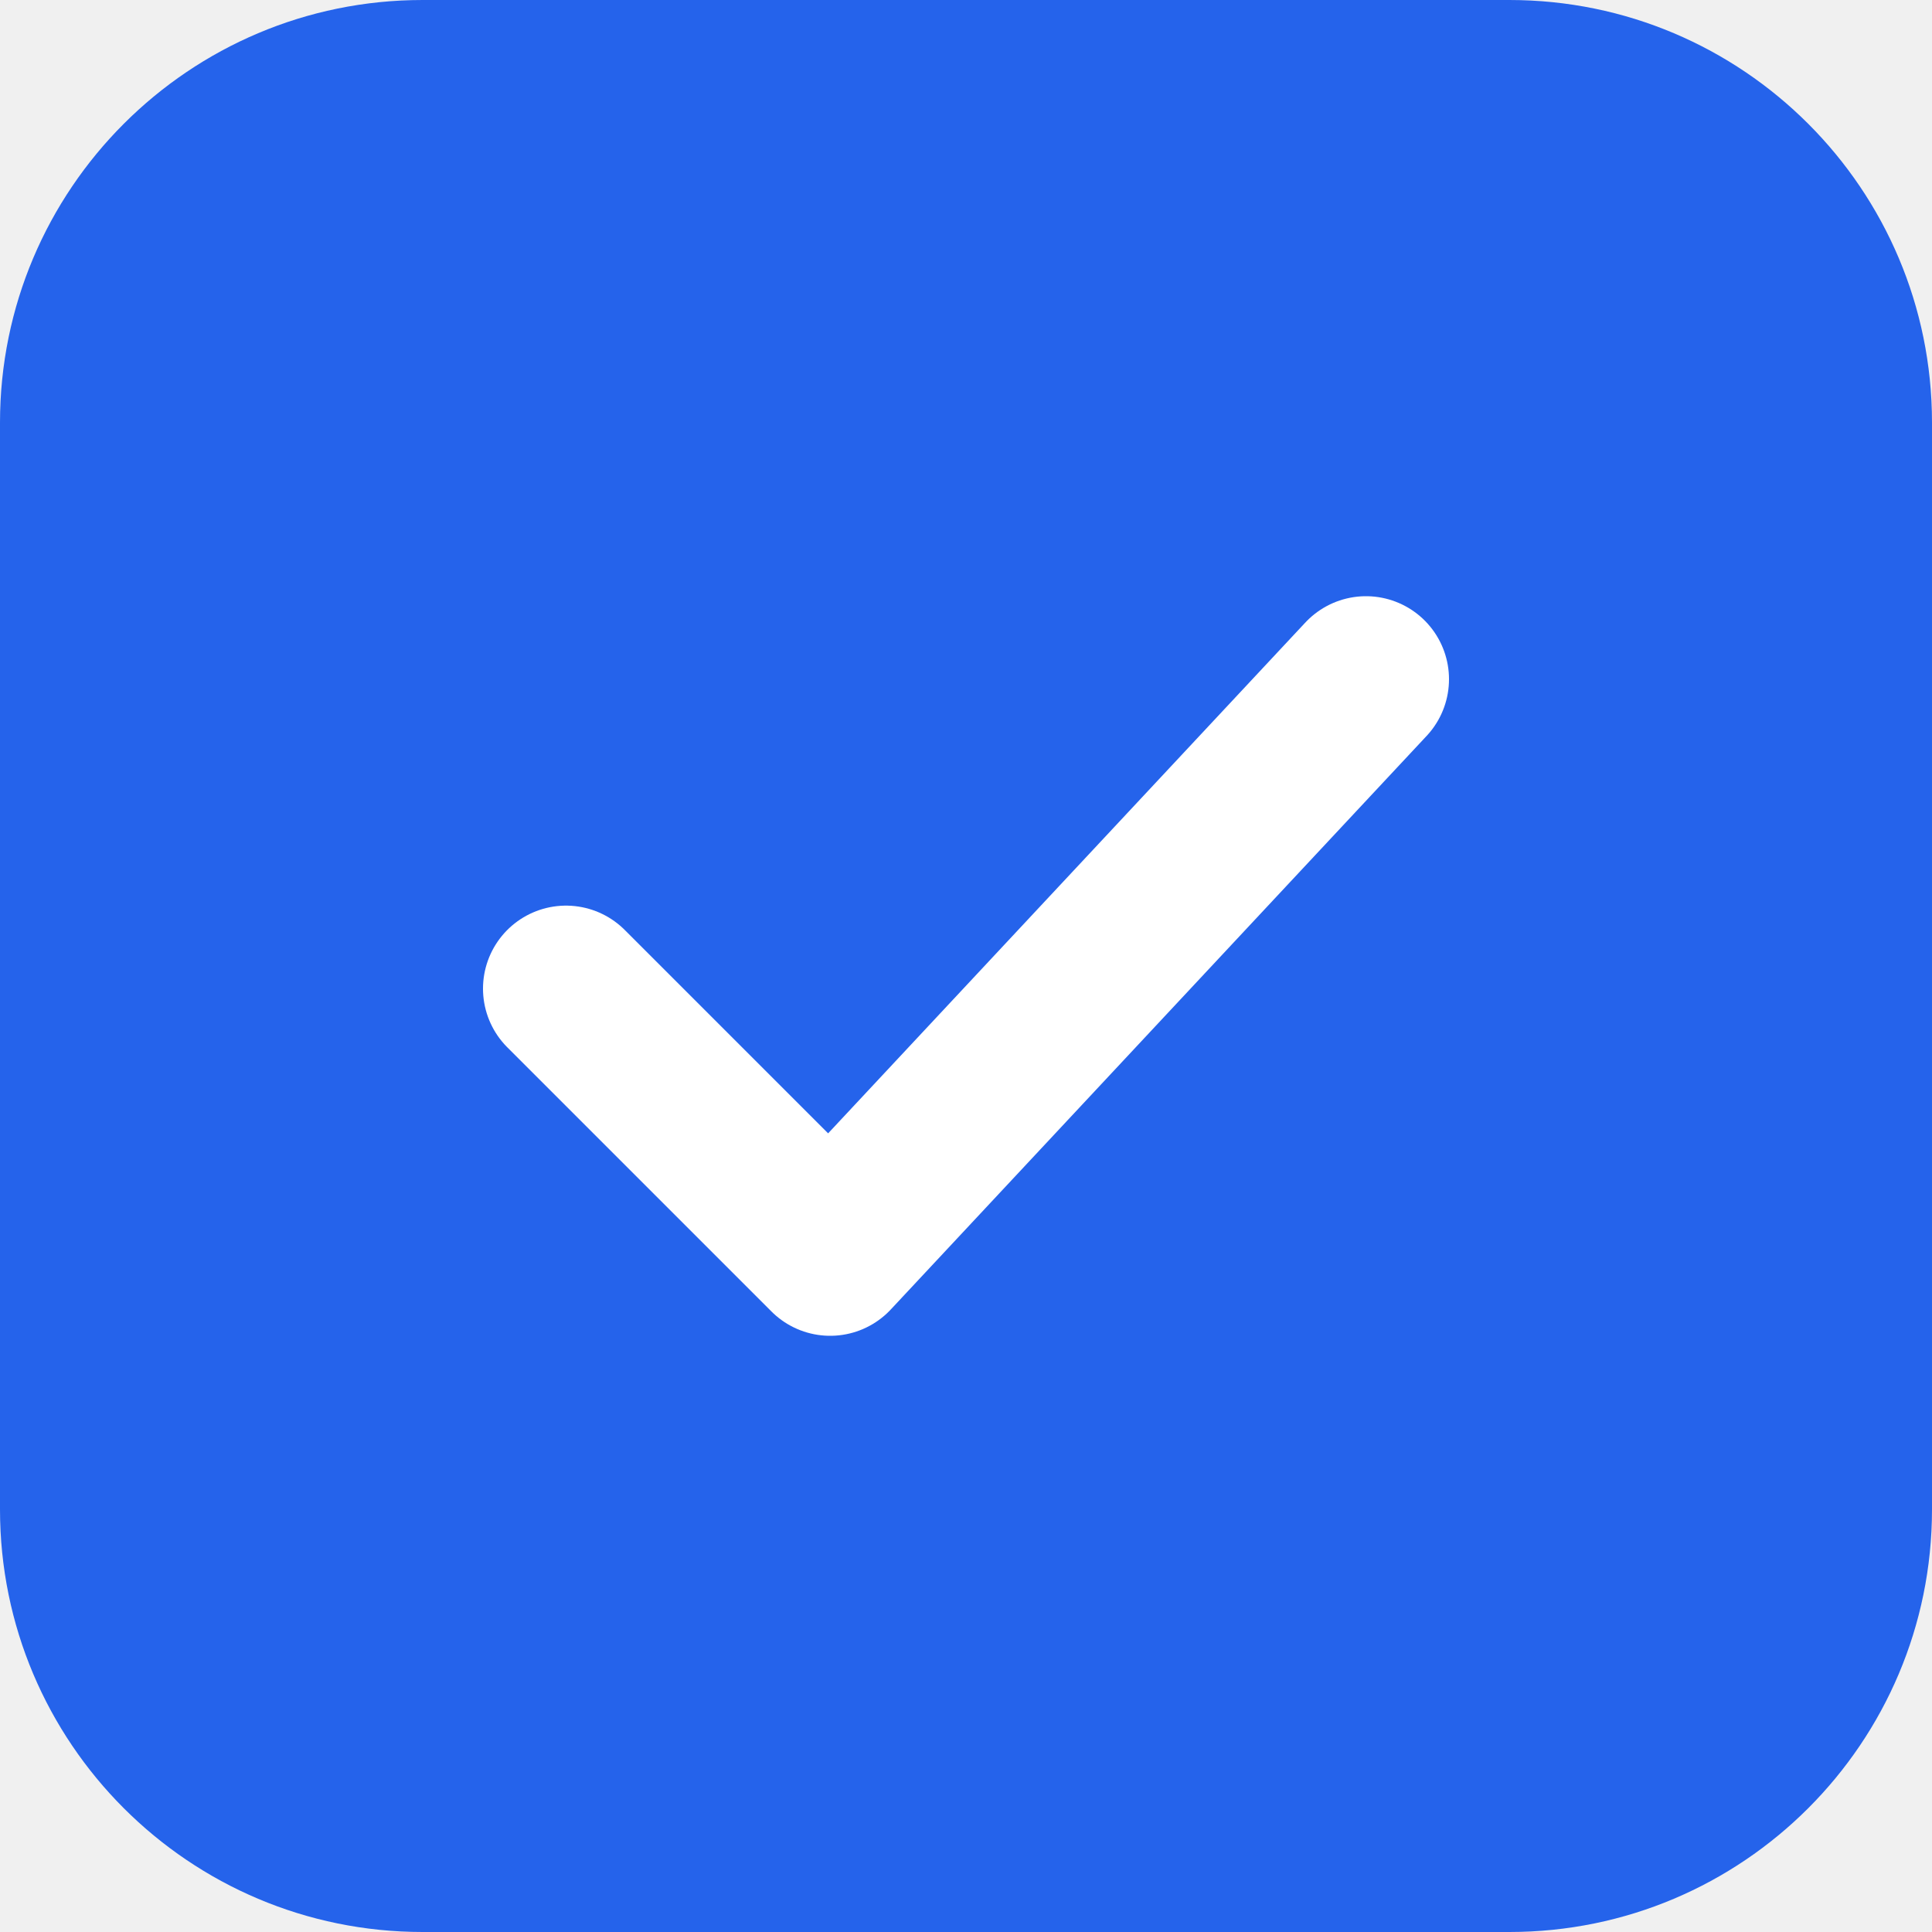
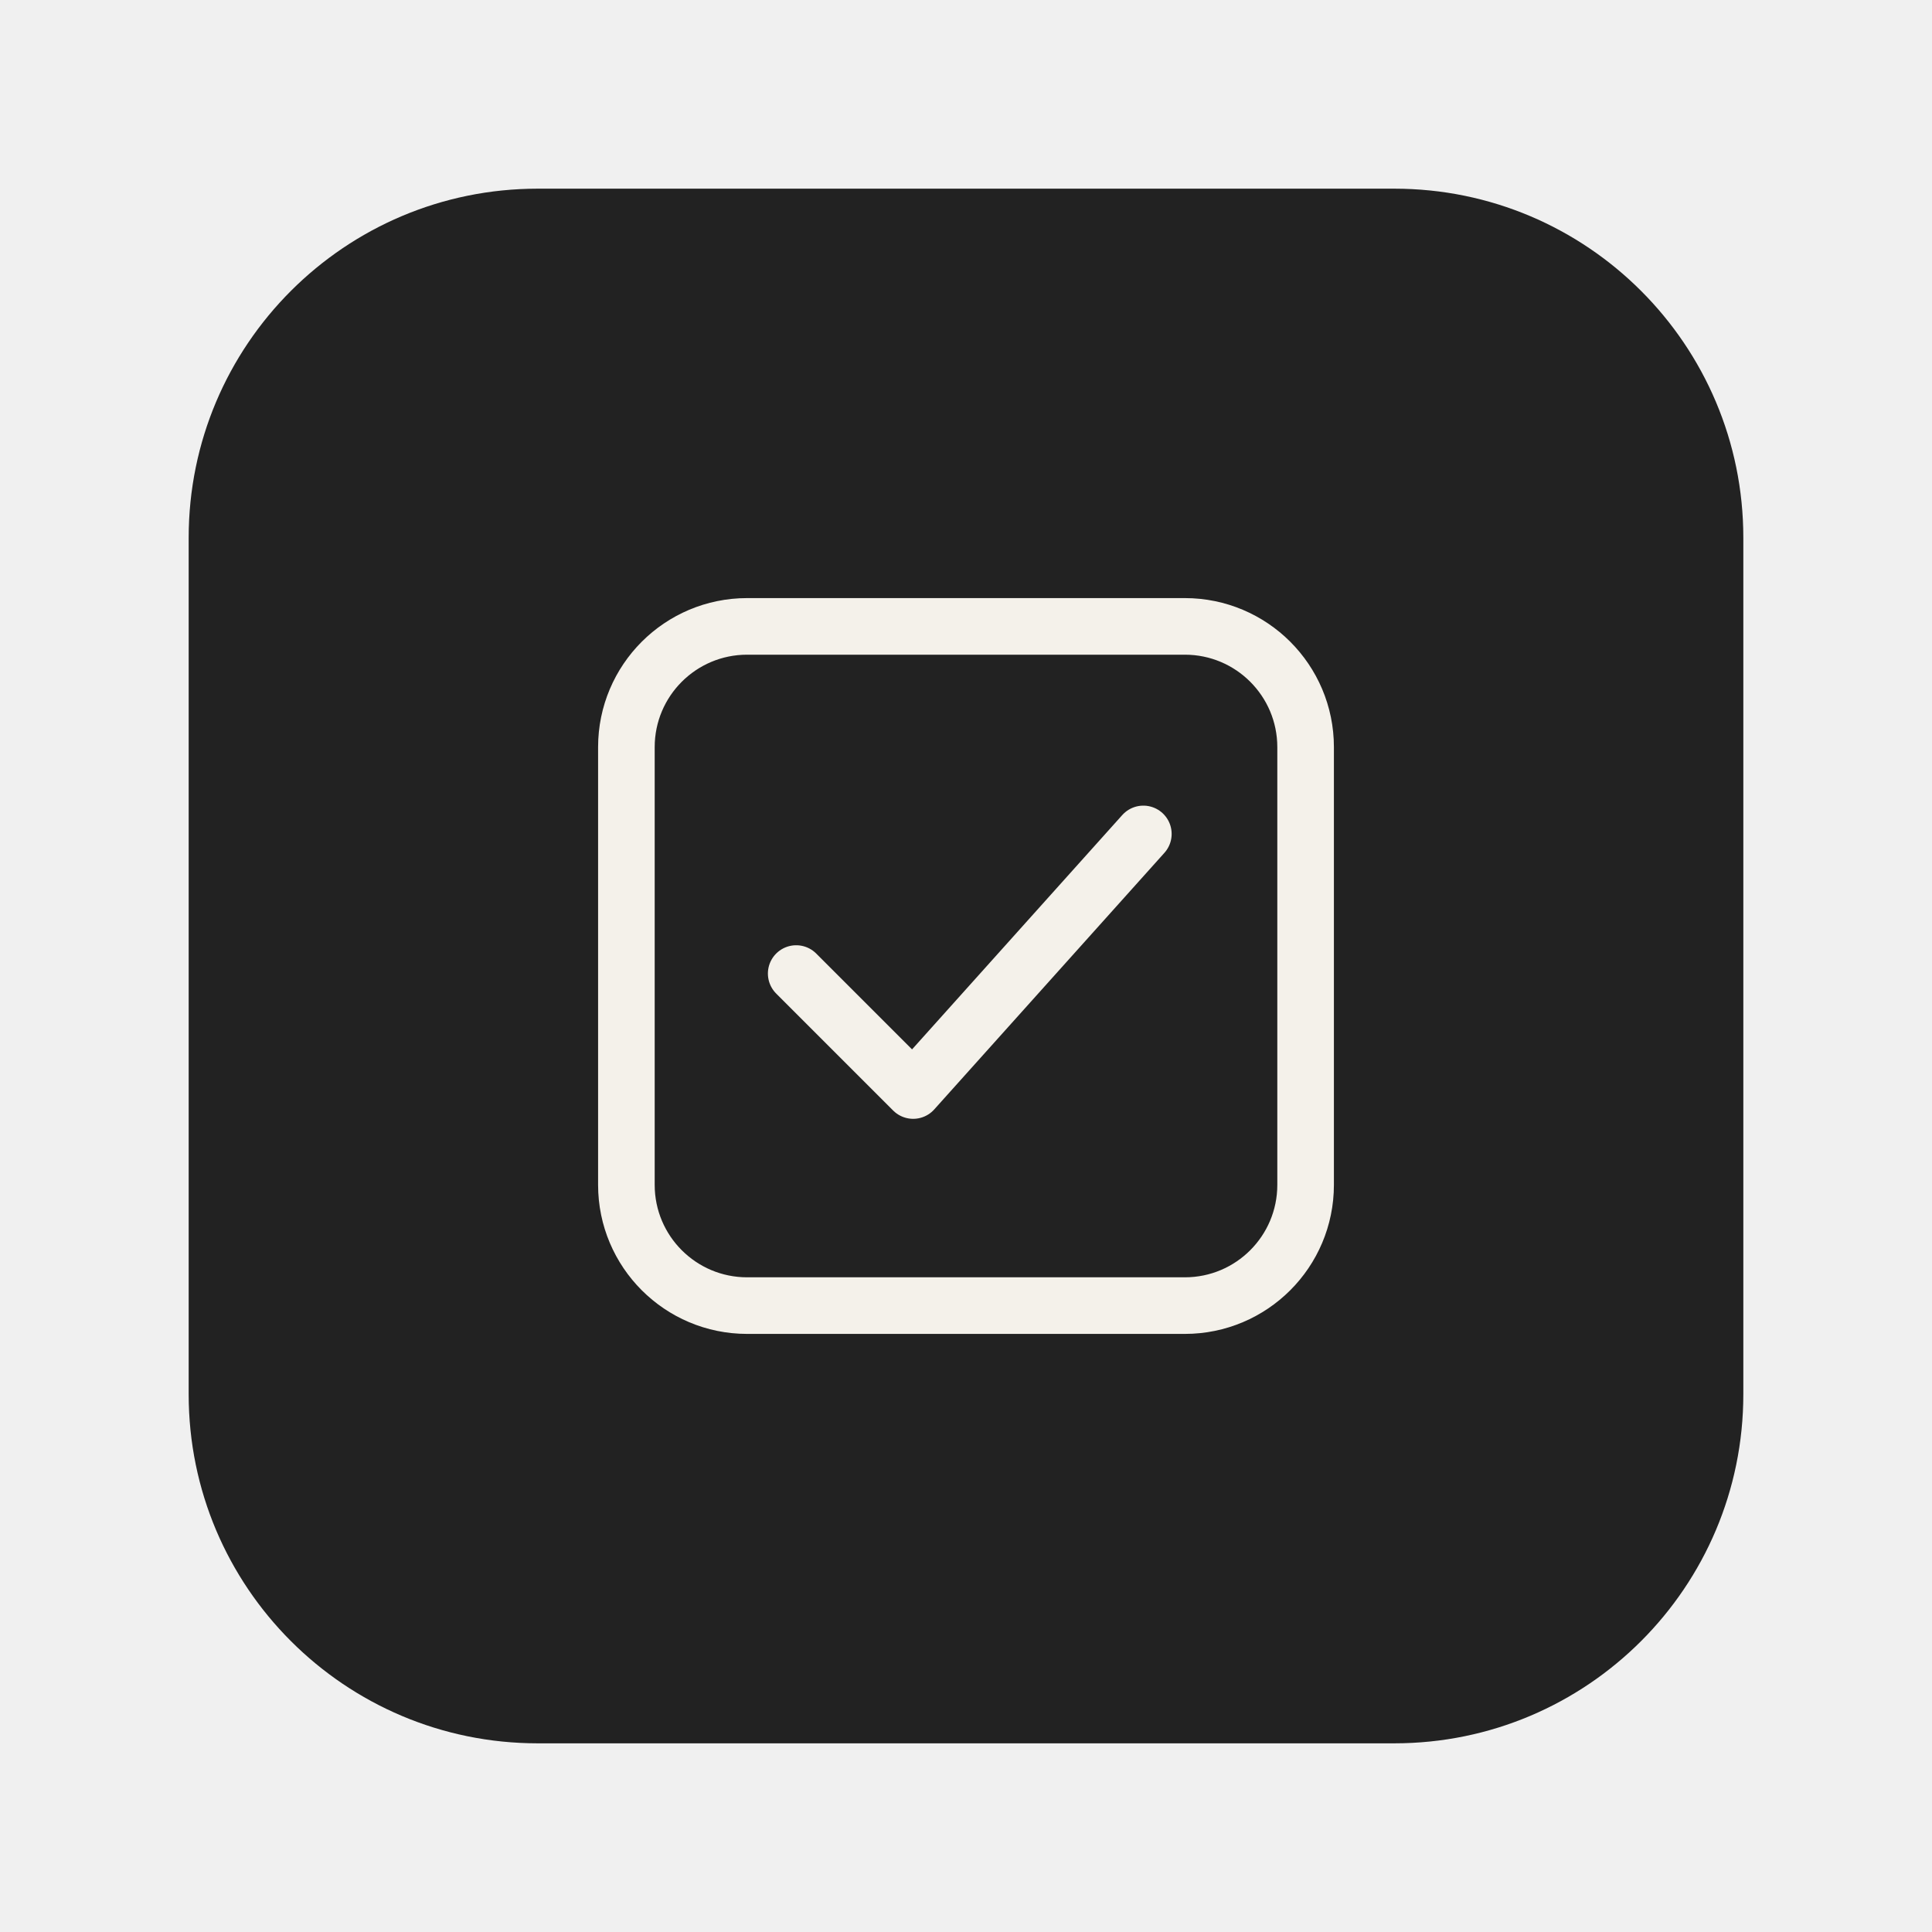
- <svg xmlns="http://www.w3.org/2000/svg" viewBox="0 0 512 512">
-   <rect width="512" height="512" rx="112" fill="#2563eb" />
-   <path d="M150 262l70 70 142-152" fill="none" stroke="#fff" stroke-width="44" stroke-linecap="round" stroke-linejoin="round" />
+ <svg xmlns="http://www.w3.org/2000/svg" viewBox="0 0 1024 1024">
+   <rect x="100" y="100" width="824" height="824" rx="185" fill="#222" />
+   <rect x="332" y="332" width="360" height="360" rx="64" fill="none" stroke="#f4f1ea" stroke-width="30" />
+   <path d="M422 516l62 62 122-136" fill="none" stroke="#f4f1ea" stroke-width="30" stroke-linecap="round" stroke-linejoin="round" />
</svg>
